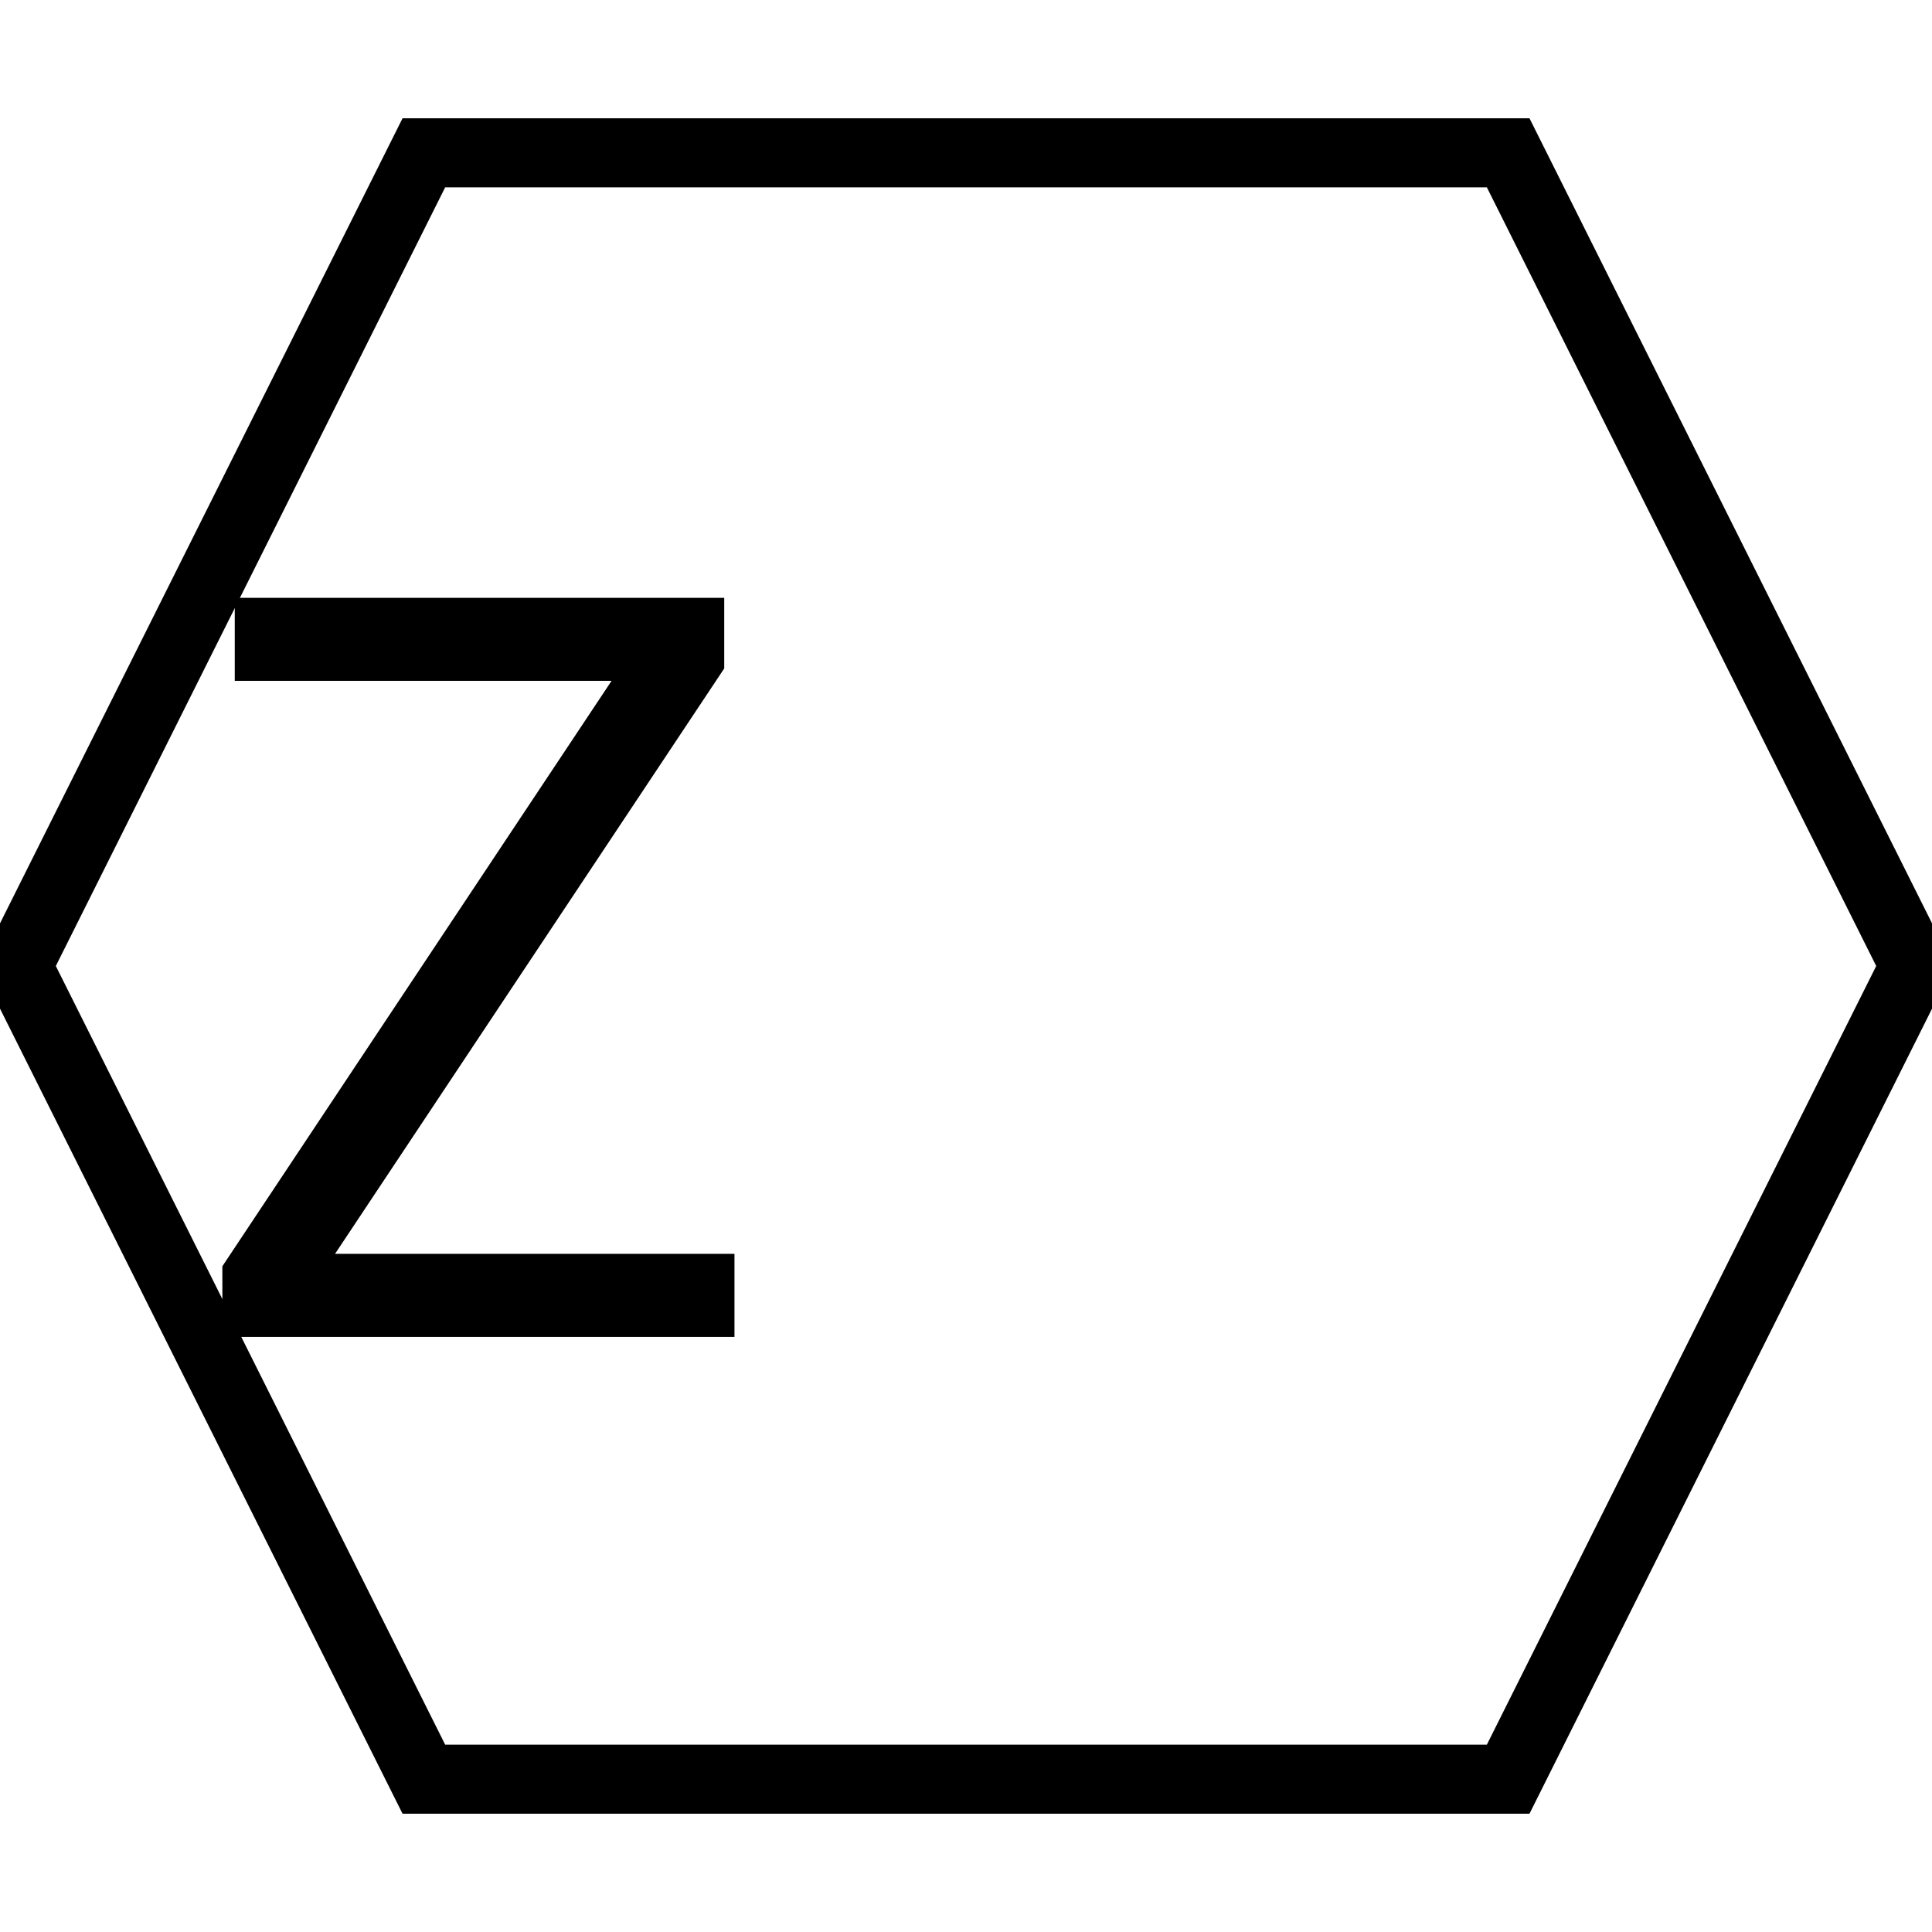
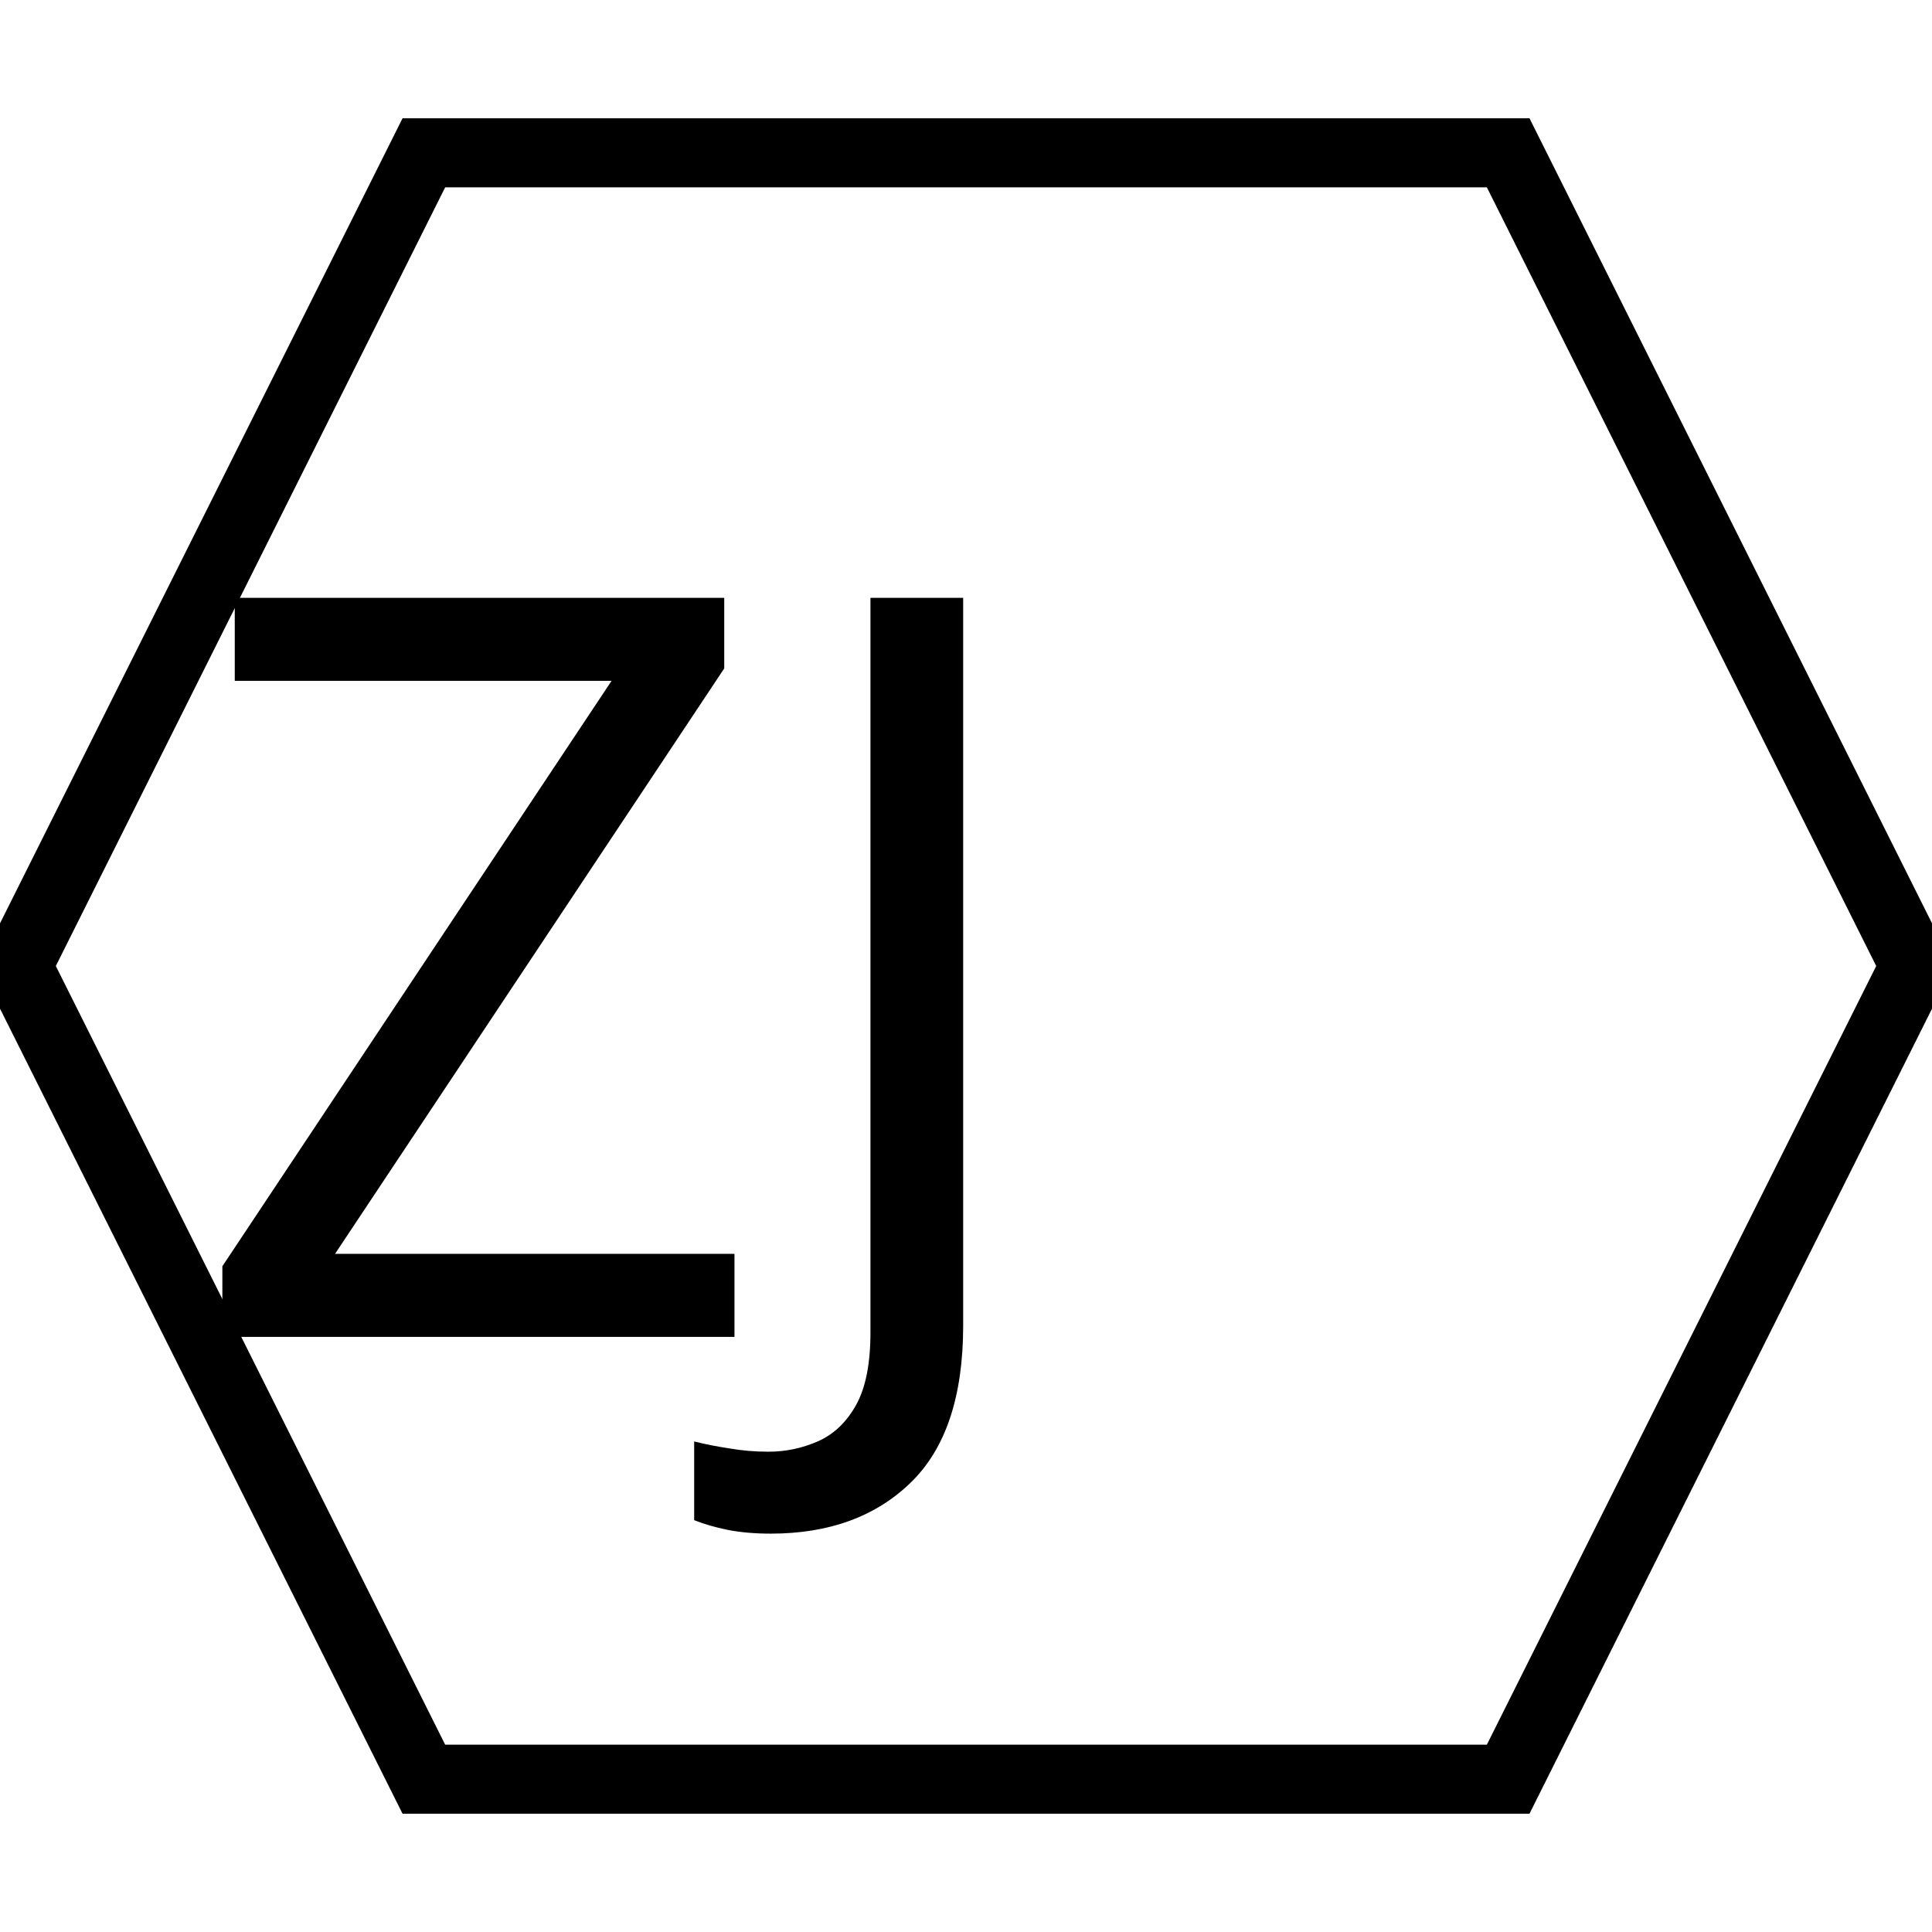
<svg xmlns="http://www.w3.org/2000/svg" width="56" height="56">
  <g>
    <rect fill="#fff" id="canvas_background" height="58" width="58" y="-1" x="-1" />
    <g display="none" overflow="visible" y="0" x="0" height="100%" width="100%" id="canvasGrid">
      <rect fill="url(#gridpattern)" stroke-width="0" y="0" x="0" height="100%" width="100%" />
    </g>
  </g>
  <g>
    <path stroke="#000" id="svg_2" d="m0.5,28l11.786,-23.571l31.429,0l11.786,23.571l-11.786,23.571l-31.429,0l-11.786,-23.571z" stroke-width="2" fill="#fff" />
-     <text font-style="normal" font-weight="normal" xml:space="preserve" text-anchor="start" font-family="'Montserrat Black'" font-size="30" id="svg_1" y="38.75" x="5.305" stroke-width="0" stroke="#000" fill="#000000">Z</text>
+     <text font-style="normal" font-weight="normal" xml:space="preserve" text-anchor="start" font-family="'Montserrat Black'" font-size="30" id="svg_1" y="38.75" x="5.305" stroke-width="0" stroke="#000" fill="#000000">ZJ</text>
  </g>
</svg>
